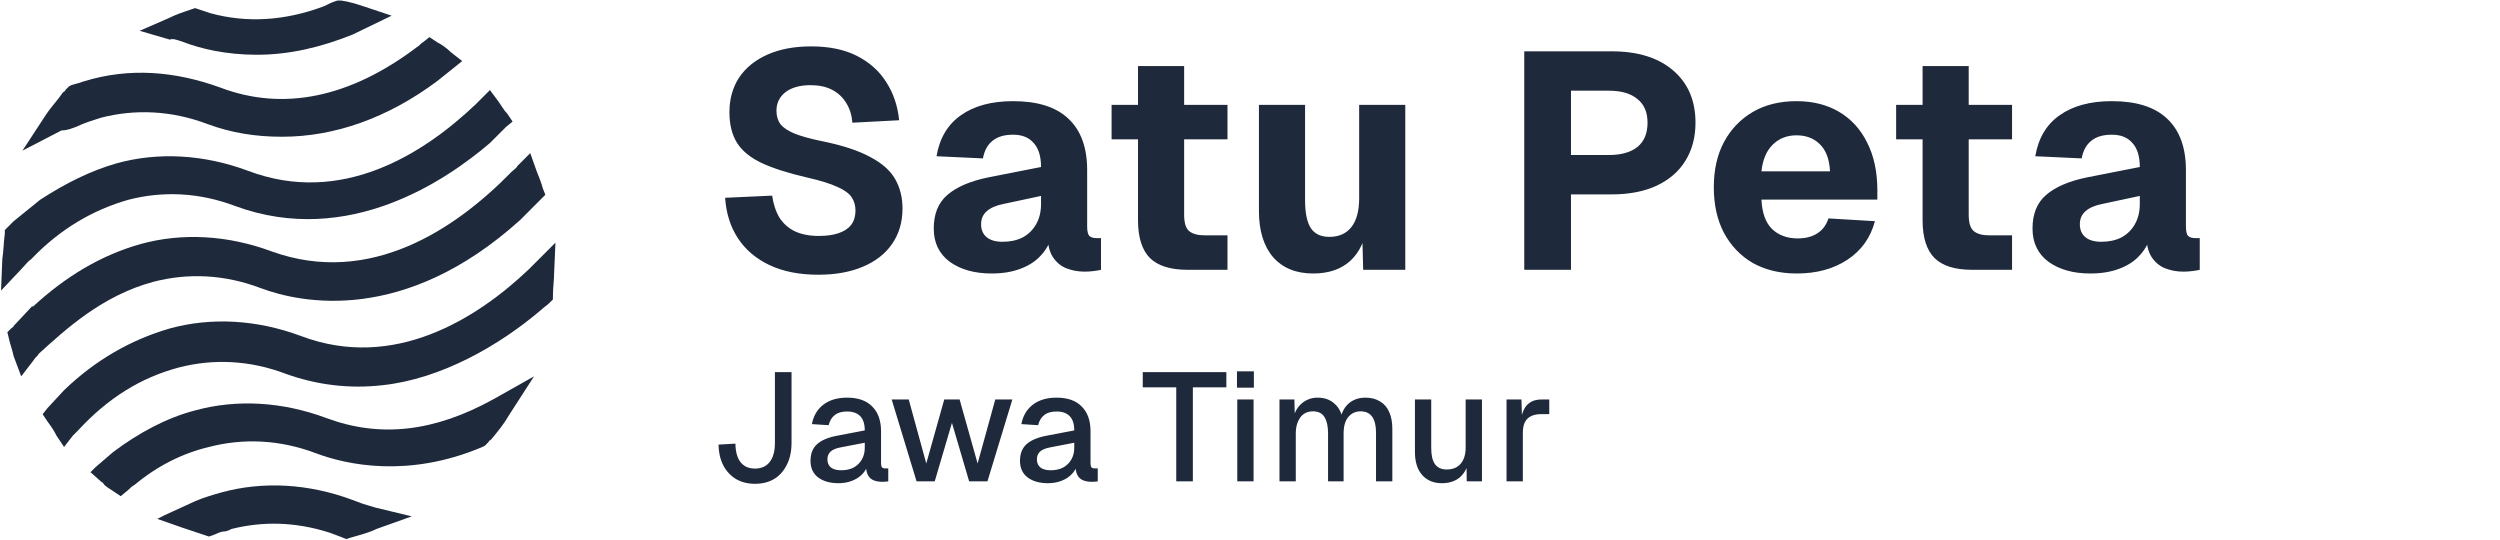
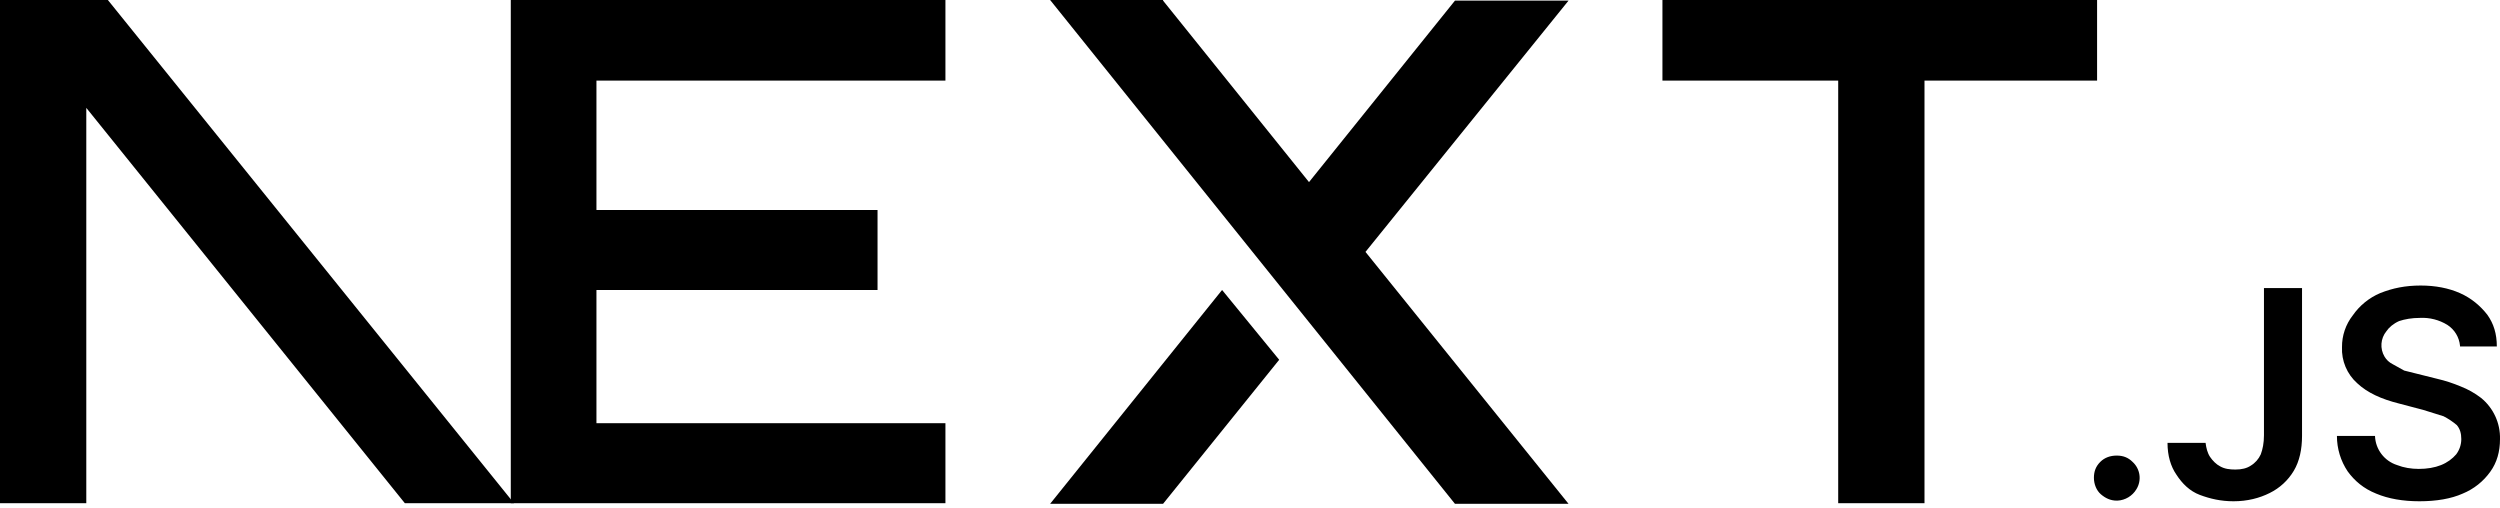
- <svg xmlns="http://www.w3.org/2000/svg" width="1200px" height="259px" viewBox="0 0 1199 259" version="1.1">
-   <g id="surface1">
-     <path style=" stroke:none;fill-rule:nonzero;fill:rgb(11.765%,16.078%,23.137%);fill-opacity:1;" d="M 156.047 200.629 C 134.871 192.754 113.098 191.551 93.141 197 C 79.227 200.629 65.926 207.891 53.828 216.969 L 45.367 224.234 L 42.945 226.656 L 48.387 231.5 C 48.996 231.5 48.996 232.105 49.594 232.715 C 50.809 233.918 52.016 234.527 53.828 235.742 L 57.457 238.164 L 61.094 235.137 C 61.691 234.527 62.906 233.32 64.113 232.715 C 75.004 223.637 87.09 217.578 99.797 214.547 C 116.125 210.312 133.664 210.922 151.203 217.578 C 165.719 223.027 195.355 229.684 231.039 214.547 L 232.246 213.949 L 234.059 212.129 C 234.059 211.527 234.664 211.527 235.266 210.922 C 238.293 207.285 241.312 203.656 243.734 199.422 L 255.832 180.648 L 236.48 191.551 C 208.051 207.285 182.043 210.312 156.047 200.629 Z M 156.047 200.629 " />
-     <path style=" stroke:none;fill-rule:nonzero;fill:rgb(11.765%,16.078%,23.137%);fill-opacity:1;" d="M 73.18 135.25 C 89.512 131.016 107.051 131.621 124.586 138.277 C 143.938 145.543 193.531 155.836 249.176 105.594 L 258.254 96.508 L 261.273 93.488 L 260.066 90.457 C 259.457 88.035 258.254 85.008 257.035 81.98 L 254.016 73.508 L 247.969 79.559 C 247.359 80.773 246.156 81.379 244.941 82.586 C 218.336 109.828 177.211 137.672 130.027 120.723 C 108.863 112.859 87.09 111.645 67.133 117.094 C 47.781 122.543 30.852 132.828 15.125 147.355 L 15.125 146.758 L 6.047 156.445 C 6.047 157.043 5.449 157.043 4.844 157.648 L 3.027 159.465 L 3.629 161.887 C 4.234 164.914 5.441 167.945 6.047 170.973 L 9.676 180.648 L 15.723 172.785 C 16.332 171.57 17.539 170.973 18.145 169.758 C 30.852 158.258 48.387 141.906 73.18 135.25 Z M 73.18 135.25 " />
-     <path style=" stroke:none;fill-rule:nonzero;fill:rgb(11.765%,16.078%,23.137%);fill-opacity:1;" d="M 173.574 241.793 L 172.359 245.43 L 173.574 241.793 C 171.762 241.191 170.543 240.586 168.73 239.977 C 147.566 232.105 125.793 230.898 105.836 236.352 C 101.598 237.555 97.363 238.773 93.141 240.586 L 78.621 247.242 L 74.992 249.055 L 87.09 253.301 C 90.719 254.508 94.344 255.723 97.973 256.93 L 99.785 257.535 L 101.598 256.93 C 103.414 256.32 105.227 255.113 107.051 255.113 C 108.254 255.113 109.461 254.508 110.676 253.898 C 125.188 250.27 140.91 250.27 157.848 255.723 C 159.664 256.32 160.867 256.93 162.684 257.535 L 165.711 258.742 L 167.523 258.145 C 171.762 256.93 176.594 255.723 180.23 253.898 L 197.16 247.852 L 179.621 243.613 C 177.809 243.008 175.387 242.398 173.574 241.793 Z M 173.574 241.793 " />
-     <path style=" stroke:none;fill-rule:nonzero;fill:rgb(11.765%,16.078%,23.137%);fill-opacity:1;" d="M 266.113 116.484 L 257.035 125.562 C 255.832 126.77 254.617 127.984 253.41 129.191 C 228.609 152.809 188.699 178.227 143.938 161.277 C 122.773 153.406 101 152.199 81.043 157.648 C 62.297 163.09 45.359 172.777 30.242 187.305 L 22.379 195.785 L 19.961 198.812 L 22.379 202.441 C 24.195 204.863 25.398 206.676 26.613 209.098 L 30.242 214.547 L 34.477 209.098 C 35.074 208.5 36.289 207.285 36.891 206.676 C 51.406 190.941 67.133 181.258 85.277 176.414 C 101.609 172.168 119.148 172.777 136.684 179.434 C 151.801 184.883 167.523 186.707 183.25 184.883 C 211.07 181.855 238.891 166.121 259.457 148.562 C 260.664 147.355 261.879 146.75 263.086 145.543 L 264.898 143.719 L 264.898 141.906 C 264.898 138.277 265.508 134.035 265.508 130.406 Z M 266.113 116.484 " />
-     <path style=" stroke:none;fill-rule:nonzero;fill:rgb(11.765%,16.078%,23.137%);fill-opacity:1;" d="M 14.52 124.348 C 28.43 109.82 44.152 100.742 61.082 95.898 C 77.414 91.664 94.953 92.262 112.492 98.93 C 166.926 118.898 214.098 86.215 234.656 68.656 L 242.52 60.793 L 245.547 58.363 L 243.125 54.734 C 241.312 52.922 240.105 50.5 238.285 48.078 L 234.656 43.234 L 230.422 47.473 C 229.824 48.078 228.609 49.285 228.008 49.895 C 202.609 74.105 163.289 98.93 118.539 81.98 C 97.375 74.105 75.602 72.891 55.641 78.344 C 42.938 81.98 30.84 88.027 18.754 95.898 L 6.047 106.191 C 4.844 107.398 4.234 108.008 3.02 109.211 L 1.812 110.43 L 1.812 112.242 C 1.207 116.477 1.207 120.723 0.609 124.348 L 0 139.484 L 10.285 128.582 C 11.488 127.379 12.703 125.562 14.52 124.348 Z M 14.52 124.348 " />
-     <path style=" stroke:none;fill-rule:nonzero;fill:rgb(11.765%,16.078%,23.137%);fill-opacity:1;" d="M 36.289 60.793 L 34.477 57.156 L 36.289 60.793 C 39.918 58.969 44.152 57.766 47.781 56.551 C 64.113 52.312 81.648 52.922 99.188 59.578 C 110.688 63.812 122.176 65.637 134.871 65.637 C 160.27 65.637 185.68 56.551 209.266 39 L 218.336 31.738 L 221.363 29.316 L 215.914 25.07 C 214.098 23.258 211.68 21.445 209.266 20.227 L 205.629 17.809 L 202.609 20.227 C 201.402 20.836 200.797 22.051 199.582 22.648 C 167.535 46.863 135.477 53.531 105.234 42.02 C 83.465 34.156 61.691 32.336 39.918 39 C 38.105 39.598 36.289 40.207 33.871 40.816 L 32.664 41.422 L 30.852 43.234 C 30.852 43.844 30.242 43.844 29.633 44.441 C 27.223 48.078 24.195 51.109 21.773 54.734 L 10.285 72.293 L 29.035 62.605 C 32.055 62.605 34.477 61.391 36.289 60.793 Z M 36.289 60.793 " />
-     <path style=" stroke:none;fill-rule:nonzero;fill:rgb(11.765%,16.078%,23.137%);fill-opacity:1;" d="M 85.875 19.629 L 87.688 20.238 C 95.551 23.258 107.648 26.285 122.773 26.285 C 138.496 26.285 153.613 22.66 168.73 16.602 L 187.484 7.523 L 174.781 3.289 C 171.152 2.07 167.523 0.867 163.289 0.258 L 161.477 0.258 L 159.664 0.867 C 157.848 1.465 156.035 2.68 154.223 3.289 C 136.078 9.945 117.93 11.148 100.395 6.309 C 98.578 5.711 96.766 5.102 94.953 4.492 L 93.141 3.887 L 91.324 4.492 C 87.688 5.711 84.062 6.914 80.434 8.73 L 66.523 14.785 L 81.043 19.023 C 82.246 18.414 84.062 19.023 85.875 19.629 Z M 85.875 19.629 " />
-     <path style=" stroke:none;fill-rule:nonzero;fill:rgb(11.765%,16.078%,23.137%);fill-opacity:1;" d="M 392.273 131.867 C 383.223 131.867 375.445 130.34 368.957 127.285 C 362.461 124.227 357.395 119.945 353.758 114.438 C 350.121 108.922 348.055 102.426 347.559 94.938 L 370.137 93.898 C 370.723 98.039 371.91 101.582 373.68 104.539 C 375.547 107.391 378.008 109.559 381.055 111.035 C 384.203 112.512 388.039 113.25 392.57 113.25 C 396.301 113.25 399.453 112.812 402.012 111.922 C 404.668 111.035 406.688 109.707 408.062 107.934 C 409.438 106.062 410.129 103.801 410.129 101.145 C 410.129 98.676 409.539 96.562 408.359 94.785 C 407.172 92.918 404.91 91.242 401.562 89.766 C 398.227 88.195 393.309 86.664 386.812 85.184 C 377.855 83.121 370.629 80.809 365.125 78.25 C 359.711 75.688 355.777 72.488 353.316 68.648 C 350.859 64.711 349.625 59.785 349.625 53.875 C 349.625 47.574 351.148 42.059 354.195 37.336 C 357.348 32.605 361.871 28.914 367.777 26.258 C 373.68 23.594 380.707 22.266 388.879 22.266 C 397.535 22.266 404.863 23.789 410.867 26.848 C 416.867 29.895 421.543 34.082 424.891 39.402 C 428.328 44.715 430.395 50.816 431.086 57.719 L 408.652 58.895 C 408.359 55.25 407.371 52.098 405.695 49.445 C 404.031 46.688 401.77 44.574 398.91 43.098 C 396.059 41.617 392.617 40.879 388.578 40.879 C 383.465 40.879 379.438 42.012 376.48 44.273 C 373.633 46.535 372.199 49.492 372.199 53.137 C 372.199 55.699 372.848 57.867 374.117 59.633 C 375.5 61.309 377.715 62.785 380.766 64.066 C 383.906 65.348 388.336 66.582 394.039 67.758 C 403.781 69.73 411.457 72.238 417.062 75.293 C 422.766 78.25 426.805 81.793 429.16 85.926 C 431.527 90.066 432.703 94.785 432.703 100.105 C 432.703 106.605 431.031 112.27 427.695 117.094 C 424.441 121.816 419.766 125.461 413.672 128.023 C 407.668 130.586 400.535 131.867 392.273 131.867 Z M 475.445 131.277 C 467.273 131.277 460.582 129.398 455.375 125.656 C 450.25 121.816 447.699 116.504 447.699 109.707 C 447.699 102.715 449.859 97.348 454.188 93.609 C 458.617 89.766 465.117 86.961 473.668 85.184 L 499.199 80.164 C 499.199 75.043 498.023 71.207 495.656 68.648 C 493.395 65.984 490.105 64.656 485.777 64.656 C 481.539 64.656 478.242 65.645 475.887 67.609 C 473.52 69.48 471.996 72.293 471.312 76.031 L 449.027 74.996 C 450.504 66.328 454.383 59.785 460.684 55.352 C 467.078 50.816 475.445 48.555 485.777 48.555 C 497.574 48.555 506.426 51.359 512.336 56.98 C 518.336 62.59 521.336 70.816 521.336 81.641 L 521.336 108.672 C 521.336 110.941 521.684 112.465 522.367 113.25 C 523.152 113.941 524.293 114.289 525.758 114.289 L 527.977 114.289 L 527.977 129.5 C 527.281 129.695 526.152 129.895 524.582 130.09 C 523.105 130.285 521.629 130.387 520.16 130.387 C 517.008 130.387 514.055 129.848 511.297 128.762 C 508.641 127.676 506.484 125.855 504.809 123.293 C 503.137 120.637 502.293 116.898 502.293 112.074 L 504.219 113.551 C 503.23 117.094 501.461 120.199 498.902 122.852 C 496.441 125.508 493.199 127.582 489.168 129.062 C 485.234 130.539 480.652 131.277 475.445 131.277 Z M 480.754 116.055 C 484.391 116.055 487.59 115.375 490.348 113.988 C 493.094 112.512 495.266 110.398 496.836 107.641 C 498.414 104.883 499.199 101.629 499.199 97.891 L 499.199 94.047 L 481.195 97.891 C 477.652 98.582 474.949 99.762 473.082 101.434 C 471.312 103.016 470.426 105.082 470.426 107.641 C 470.426 110.297 471.312 112.363 473.082 113.84 C 474.848 115.316 477.41 116.055 480.754 116.055 Z M 569.512 129.5 C 561.34 129.5 555.348 127.629 551.504 123.891 C 547.672 120.047 545.746 113.988 545.746 105.715 L 545.746 31.719 L 567.883 31.719 L 567.883 103.062 C 567.883 106.902 568.668 109.512 570.25 110.887 C 571.922 112.27 574.379 112.961 577.625 112.961 L 588.691 112.961 L 588.691 129.5 Z M 533.059 66.871 L 533.059 50.332 L 588.691 50.332 L 588.691 66.871 Z M 629.77 131.277 C 621.602 131.277 615.207 128.66 610.586 123.441 C 606.055 118.121 603.789 110.746 603.789 101.285 L 603.789 50.332 L 625.93 50.332 L 625.93 96.113 C 625.93 102.219 626.863 106.707 628.734 109.559 C 630.602 112.316 633.555 113.699 637.586 113.699 C 642.109 113.699 645.605 112.168 648.066 109.117 C 650.625 105.969 651.898 101.285 651.898 95.086 L 651.898 50.332 L 674.035 50.332 L 674.035 129.5 L 653.824 129.5 L 653.234 106.754 L 656.031 107.344 C 654.852 115.223 652.047 121.18 647.625 125.219 C 643.195 129.258 637.238 131.277 629.77 131.277 Z M 731.145 129.5 L 731.145 24.633 L 773.055 24.633 C 785.648 24.633 795.48 27.68 802.566 33.785 C 809.746 39.891 813.336 48.266 813.336 58.895 C 813.336 65.891 811.711 71.992 808.469 77.211 C 805.316 82.332 800.699 86.316 794.594 89.176 C 788.594 91.934 781.414 93.309 773.055 93.309 L 753.574 93.309 L 753.574 129.5 Z M 753.574 74.406 L 771.727 74.406 C 777.625 74.406 782.199 73.125 785.449 70.562 C 788.695 67.91 790.32 64.02 790.32 58.895 C 790.32 53.875 788.695 50.078 785.449 47.527 C 782.301 44.863 777.719 43.535 771.727 43.535 L 753.574 43.535 Z M 861.969 131.277 C 853.902 131.277 846.871 129.602 840.867 126.246 C 834.961 122.805 830.344 117.98 826.996 111.773 C 823.75 105.574 822.125 98.285 822.125 89.918 C 822.125 81.547 823.75 74.305 826.996 68.199 C 830.344 62 834.961 57.176 840.867 53.727 C 846.766 50.285 853.75 48.555 861.82 48.555 C 869.691 48.555 876.531 50.285 882.34 53.727 C 888.133 57.176 892.613 62.094 895.762 68.496 C 899.008 74.902 900.633 82.531 900.633 91.395 L 900.633 95.824 L 845 95.824 C 845.289 102.125 846.965 106.801 850.02 109.859 C 853.16 112.906 857.293 114.438 862.406 114.438 C 866.148 114.438 869.25 113.645 871.711 112.074 C 874.27 110.492 876.086 108.082 877.168 104.836 L 899.457 106.164 C 897.391 114.035 893.004 120.199 886.32 124.629 C 879.629 129.062 871.512 131.277 861.969 131.277 Z M 845 82.23 L 877.906 82.23 C 877.609 76.426 875.992 72.098 873.035 69.234 C 870.184 66.383 866.445 64.953 861.82 64.953 C 857.199 64.953 853.359 66.477 850.312 69.535 C 847.355 72.488 845.59 76.723 845 82.23 Z M 946.105 129.5 C 937.934 129.5 931.934 127.629 928.098 123.891 C 924.266 120.047 922.34 113.988 922.34 105.715 L 922.34 31.719 L 944.477 31.719 L 944.477 103.062 C 944.477 106.902 945.262 109.512 946.844 110.887 C 948.508 112.27 950.977 112.961 954.219 112.961 L 965.289 112.961 L 965.289 129.5 Z M 909.645 66.871 L 909.645 50.332 L 965.289 50.332 L 965.289 66.871 Z M 1002.84 131.277 C 994.672 131.277 987.984 129.398 982.777 125.656 C 977.656 121.816 975.105 116.504 975.105 109.707 C 975.105 102.715 977.262 97.348 981.59 93.609 C 986.023 89.766 992.512 86.961 1001.074 85.184 L 1026.605 80.164 C 1026.605 75.043 1025.418 71.207 1023.062 68.648 C 1020.789 65.984 1017.5 64.656 1013.172 64.656 C 1008.938 64.656 1005.645 65.645 1003.289 67.609 C 1000.926 69.48 999.391 72.293 998.707 76.031 L 976.43 74.996 C 977.906 66.328 981.789 59.785 988.09 55.352 C 994.473 50.816 1002.84 48.555 1013.172 48.555 C 1024.977 48.555 1033.832 51.359 1039.738 56.98 C 1045.73 62.59 1048.742 70.816 1048.742 81.641 L 1048.742 108.672 C 1048.742 110.941 1049.078 112.465 1049.77 113.25 C 1050.555 113.941 1051.688 114.289 1053.164 114.289 L 1055.379 114.289 L 1055.379 129.5 C 1054.688 129.695 1053.555 129.895 1051.984 130.09 C 1050.508 130.285 1049.031 130.387 1047.555 130.387 C 1044.402 130.387 1041.449 129.848 1038.703 128.762 C 1036.047 127.676 1033.879 125.855 1032.215 123.293 C 1030.531 120.637 1029.699 116.898 1029.699 112.074 L 1031.617 113.551 C 1030.633 117.094 1028.859 120.199 1026.305 122.852 C 1023.848 125.508 1020.594 127.582 1016.562 129.062 C 1012.629 130.539 1008.059 131.277 1002.84 131.277 Z M 1008.16 116.055 C 1011.789 116.055 1014.992 115.375 1017.75 113.988 C 1020.5 112.512 1022.66 110.398 1024.238 107.641 C 1025.809 104.883 1026.605 101.629 1026.605 97.891 L 1026.605 94.047 L 1008.598 97.891 C 1005.055 98.582 1002.344 99.762 1000.484 101.434 C 998.707 103.016 997.828 105.082 997.828 107.641 C 997.828 110.297 998.707 112.363 1000.484 113.84 C 1002.25 115.316 1004.805 116.055 1008.16 116.055 Z M 1008.16 116.055 " />
-     <path style=" stroke:none;fill-rule:nonzero;fill:rgb(11.765%,16.078%,23.137%);fill-opacity:1;" d="M 361.871 232.227 C 358.383 232.227 355.309 231.441 352.652 229.863 C 350.043 228.246 348.027 226.027 346.594 223.215 C 345.176 220.363 344.438 217.09 344.391 213.398 L 352.504 212.949 C 352.551 216.895 353.391 219.867 355.008 221.887 C 356.637 223.906 358.926 224.918 361.871 224.918 C 364.973 224.918 367.332 223.859 368.957 221.738 C 370.629 219.625 371.461 216.566 371.461 212.586 L 371.461 178.609 L 379.438 178.609 L 379.438 212.586 C 379.438 216.566 378.699 220.047 377.223 223 C 375.789 225.953 373.781 228.246 371.172 229.863 C 368.562 231.441 365.461 232.227 361.871 232.227 Z M 401.965 231.938 C 397.891 231.938 394.617 230.992 392.152 229.125 C 389.746 227.254 388.543 224.617 388.543 221.223 C 388.543 217.828 389.551 215.195 391.562 213.324 C 393.629 211.398 396.805 210.023 401.086 209.184 L 414.586 206.602 C 414.586 203.543 413.875 201.281 412.445 199.805 C 411.016 198.281 408.902 197.516 406.098 197.516 C 403.594 197.516 401.621 198.086 400.199 199.215 C 398.77 200.301 397.789 201.926 397.246 204.086 L 389.207 203.574 C 389.945 199.637 391.758 196.531 394.664 194.27 C 397.621 192.008 401.426 190.867 406.098 190.867 C 411.41 190.867 415.445 192.297 418.203 195.16 C 421.008 197.965 422.402 201.926 422.402 207.043 L 422.402 222.336 C 422.402 223.27 422.551 223.934 422.852 224.328 C 423.195 224.672 423.738 224.844 424.469 224.844 L 425.871 224.844 L 425.871 231.051 C 425.629 231.098 425.234 231.145 424.691 231.199 C 424.148 231.246 423.59 231.266 423 231.266 C 421.328 231.266 419.879 230.992 418.645 230.461 C 417.465 229.918 416.578 229.031 415.988 227.797 C 415.398 226.516 415.102 224.812 415.102 222.699 L 415.914 223.074 C 415.523 224.797 414.66 226.32 413.336 227.648 C 412.055 228.984 410.406 230.039 408.391 230.824 C 406.418 231.562 404.285 231.938 401.965 231.938 Z M 403.219 225.73 C 405.586 225.73 407.605 225.289 409.277 224.402 C 410.949 223.469 412.25 222.188 413.184 220.559 C 414.121 218.934 414.586 217.09 414.586 215.023 L 414.586 212.512 L 403.078 214.727 C 400.715 215.164 399.039 215.887 398.059 216.867 C 397.125 217.801 396.656 219.008 396.656 220.484 C 396.656 222.16 397.227 223.469 398.348 224.402 C 399.535 225.289 401.152 225.73 403.219 225.73 Z M 439.453 231.051 L 427.508 191.754 L 435.695 191.754 L 444.109 222.477 L 452.738 191.754 L 460.113 191.754 L 468.754 222.477 L 477.23 191.754 L 485.43 191.754 L 473.473 231.051 L 464.695 231.051 L 456.43 202.984 L 448.168 231.051 Z M 502.52 231.938 C 498.434 231.938 495.172 230.992 492.703 229.125 C 490.301 227.254 489.094 224.617 489.094 221.223 C 489.094 217.828 490.105 215.195 492.113 213.324 C 494.18 211.398 497.359 210.023 501.629 209.184 L 515.141 206.602 C 515.141 203.543 514.43 201.281 513 199.805 C 511.566 198.281 509.457 197.516 506.652 197.516 C 504.145 197.516 502.172 198.086 500.75 199.215 C 499.32 200.301 498.34 201.926 497.797 204.086 L 489.758 203.574 C 490.496 199.637 492.309 196.531 495.219 194.27 C 498.164 192.008 501.977 190.867 506.652 190.867 C 511.961 190.867 516 192.297 518.758 195.16 C 521.551 197.965 522.953 201.926 522.953 207.043 L 522.953 222.336 C 522.953 223.27 523.105 223.934 523.402 224.328 C 523.75 224.672 524.293 224.844 525.02 224.844 L 526.422 224.844 L 526.422 231.051 C 526.18 231.098 525.789 231.145 525.246 231.199 C 524.703 231.246 524.141 231.266 523.555 231.266 C 521.879 231.266 520.43 230.992 519.195 230.461 C 518.02 229.918 517.129 229.031 516.543 227.797 C 515.953 226.516 515.652 224.812 515.652 222.699 L 516.465 223.074 C 516.074 224.797 515.215 226.32 513.887 227.648 C 512.605 228.984 510.961 230.039 508.941 230.824 C 506.969 231.562 504.828 231.938 502.52 231.938 Z M 503.77 225.73 C 506.137 225.73 508.156 225.289 509.828 224.402 C 511.504 223.469 512.801 222.188 513.738 220.559 C 514.672 218.934 515.141 217.09 515.141 215.023 L 515.141 212.512 L 503.633 214.727 C 501.266 215.164 499.594 215.887 498.609 216.867 C 497.676 217.801 497.207 219.008 497.207 220.484 C 497.207 222.16 497.77 223.469 498.902 224.402 C 500.09 225.289 501.707 225.73 503.77 225.73 Z M 564.098 231.051 L 564.098 185.922 L 548.02 185.922 L 548.02 178.609 L 588.152 178.609 L 588.152 185.922 L 572.07 185.922 L 572.07 231.051 Z M 593.395 231.051 L 593.395 191.754 L 601.211 191.754 L 601.211 231.051 Z M 593.246 186.07 L 593.246 178.246 L 601.359 178.246 L 601.359 186.07 Z M 613.652 231.051 L 613.652 191.754 L 620.816 191.754 L 621.039 201.508 L 620.152 201.207 C 620.59 199.047 621.355 197.195 622.441 195.672 C 623.574 194.148 624.945 192.961 626.574 192.129 C 628.191 191.289 629.965 190.867 631.883 190.867 C 635.23 190.867 637.961 191.832 640.074 193.758 C 642.184 195.625 643.512 198.207 644.055 201.508 L 642.801 201.508 C 643.242 199.188 643.98 197.27 645.02 195.746 C 646.102 194.168 647.477 192.961 649.148 192.129 C 650.824 191.289 652.711 190.867 654.832 190.867 C 657.582 190.867 659.918 191.465 661.836 192.645 C 663.809 193.773 665.285 195.449 666.266 197.664 C 667.297 199.879 667.82 202.59 667.82 205.789 L 667.82 231.051 L 659.992 231.051 L 659.992 207.703 C 659.992 204.312 659.379 201.75 658.152 200.031 C 656.918 198.309 655.047 197.441 652.543 197.441 C 650.918 197.441 649.496 197.859 648.262 198.703 C 647.035 199.535 646.074 200.738 645.383 202.32 C 644.746 203.891 644.43 205.789 644.43 208.004 L 644.43 231.051 L 636.969 231.051 L 636.969 208.004 C 636.969 204.656 636.406 202.066 635.277 200.254 C 634.191 198.383 632.324 197.441 629.668 197.441 C 627.996 197.441 626.547 197.859 625.312 198.703 C 624.133 199.535 623.199 200.77 622.516 202.395 C 621.824 203.965 621.477 205.836 621.477 208.004 L 621.477 231.051 Z M 691.582 231.938 C 687.648 231.938 684.496 230.629 682.141 228.02 C 679.82 225.355 678.672 221.691 678.672 217.016 L 678.672 191.754 L 686.488 191.754 L 686.488 215.023 C 686.488 218.57 687.105 221.176 688.328 222.852 C 689.562 224.523 691.434 225.355 693.938 225.355 C 696.801 225.355 699.004 224.449 700.586 222.625 C 702.203 220.758 703.016 218.148 703.016 214.801 L 703.016 191.754 L 710.84 191.754 L 710.84 231.051 L 703.531 231.051 L 703.391 220.785 L 704.492 221.223 C 703.801 224.672 702.352 227.328 700.137 229.199 C 697.93 231.023 695.07 231.938 691.582 231.938 Z M 722.637 231.051 L 722.637 191.754 L 729.801 191.754 L 730.09 202.172 L 729.426 201.945 C 729.969 198.402 731.051 195.824 732.68 194.195 C 734.344 192.57 736.586 191.754 739.391 191.754 L 743.148 191.754 L 743.148 198.777 L 739.391 198.777 C 737.418 198.777 735.773 199.094 734.445 199.73 C 733.117 200.375 732.109 201.355 731.418 202.684 C 730.781 204.02 730.465 205.742 730.465 207.855 L 730.465 231.051 Z M 722.637 231.051 " />
-   </g>
+ <svg xmlns="http://www.w3.org/2000/svg" fill="none" viewBox="0 0 394 80">
+   <path fill="#000" d="M262 0h68.5v12.7h-27.2v66.6h-13.6V12.7H262V0ZM149 0v12.7H94v20.4h44.3v12.6H94v21h55v12.6H80.5V0h68.7zm34.3 0h-17.8l63.8 79.4h17.9l-32-39.7 32-39.6h-17.9l-23 28.6-23-28.6zm18.3 56.7-9-11-27.1 33.7h17.8l18.3-22.7z" />
+   <path fill="#000" d="M81 79.3 17 0H0v79.3h13.6V17l50.2 62.3H81Zm252.6-.4c-1 0-1.8-.4-2.5-1s-1.1-1.6-1.1-2.6.3-1.8 1-2.5 1.6-1 2.6-1 1.8.3 2.5 1a3.4 3.4 0 0 1 .6 4.3 3.7 3.7 0 0 1-3 1.8zm23.2-33.5h6v23.3c0 2.1-.4 4-1.3 5.5a9.1 9.1 0 0 1-3.8 3.5c-1.6.8-3.5 1.3-5.7 1.3-2 0-3.7-.4-5.3-1s-2.8-1.8-3.7-3.2c-.9-1.3-1.4-3-1.4-5h6c.1.8.3 1.6.7 2.2s1 1.2 1.6 1.5c.7.4 1.5.5 2.4.5 1 0 1.8-.2 2.4-.6a4 4 0 0 0 1.6-1.8c.3-.8.5-1.8.5-3V45.5zm30.9 9.1a4.4 4.4 0 0 0-2-3.3 7.5 7.5 0 0 0-4.3-1.1c-1.3 0-2.4.2-3.3.5-.9.4-1.6 1-2 1.6a3.5 3.5 0 0 0-.3 4c.3.5.7.9 1.3 1.2l1.8 1 2 .5 3.2.8c1.3.3 2.5.7 3.7 1.2a13 13 0 0 1 3.2 1.8 8.1 8.1 0 0 1 3 6.5c0 2-.5 3.7-1.5 5.1a10 10 0 0 1-4.4 3.5c-1.8.8-4.1 1.2-6.8 1.2-2.6 0-4.9-.4-6.8-1.2-2-.8-3.4-2-4.5-3.5a10 10 0 0 1-1.7-5.6h6a5 5 0 0 0 3.5 4.6c1 .4 2.2.6 3.4.6 1.3 0 2.5-.2 3.5-.6 1-.4 1.8-1 2.4-1.7a4 4 0 0 0 .8-2.4c0-.9-.2-1.6-.7-2.2a11 11 0 0 0-2.1-1.4l-3.2-1-3.8-1c-2.8-.7-5-1.7-6.6-3.2a7.2 7.2 0 0 1-2.4-5.7 8 8 0 0 1 1.7-5 10 10 0 0 1 4.3-3.5c2-.8 4-1.2 6.4-1.2 2.3 0 4.4.4 6.2 1.2 1.8.8 3.2 2 4.3 3.4 1 1.4 1.5 3 1.5 5h-5.8z" />
</svg>
